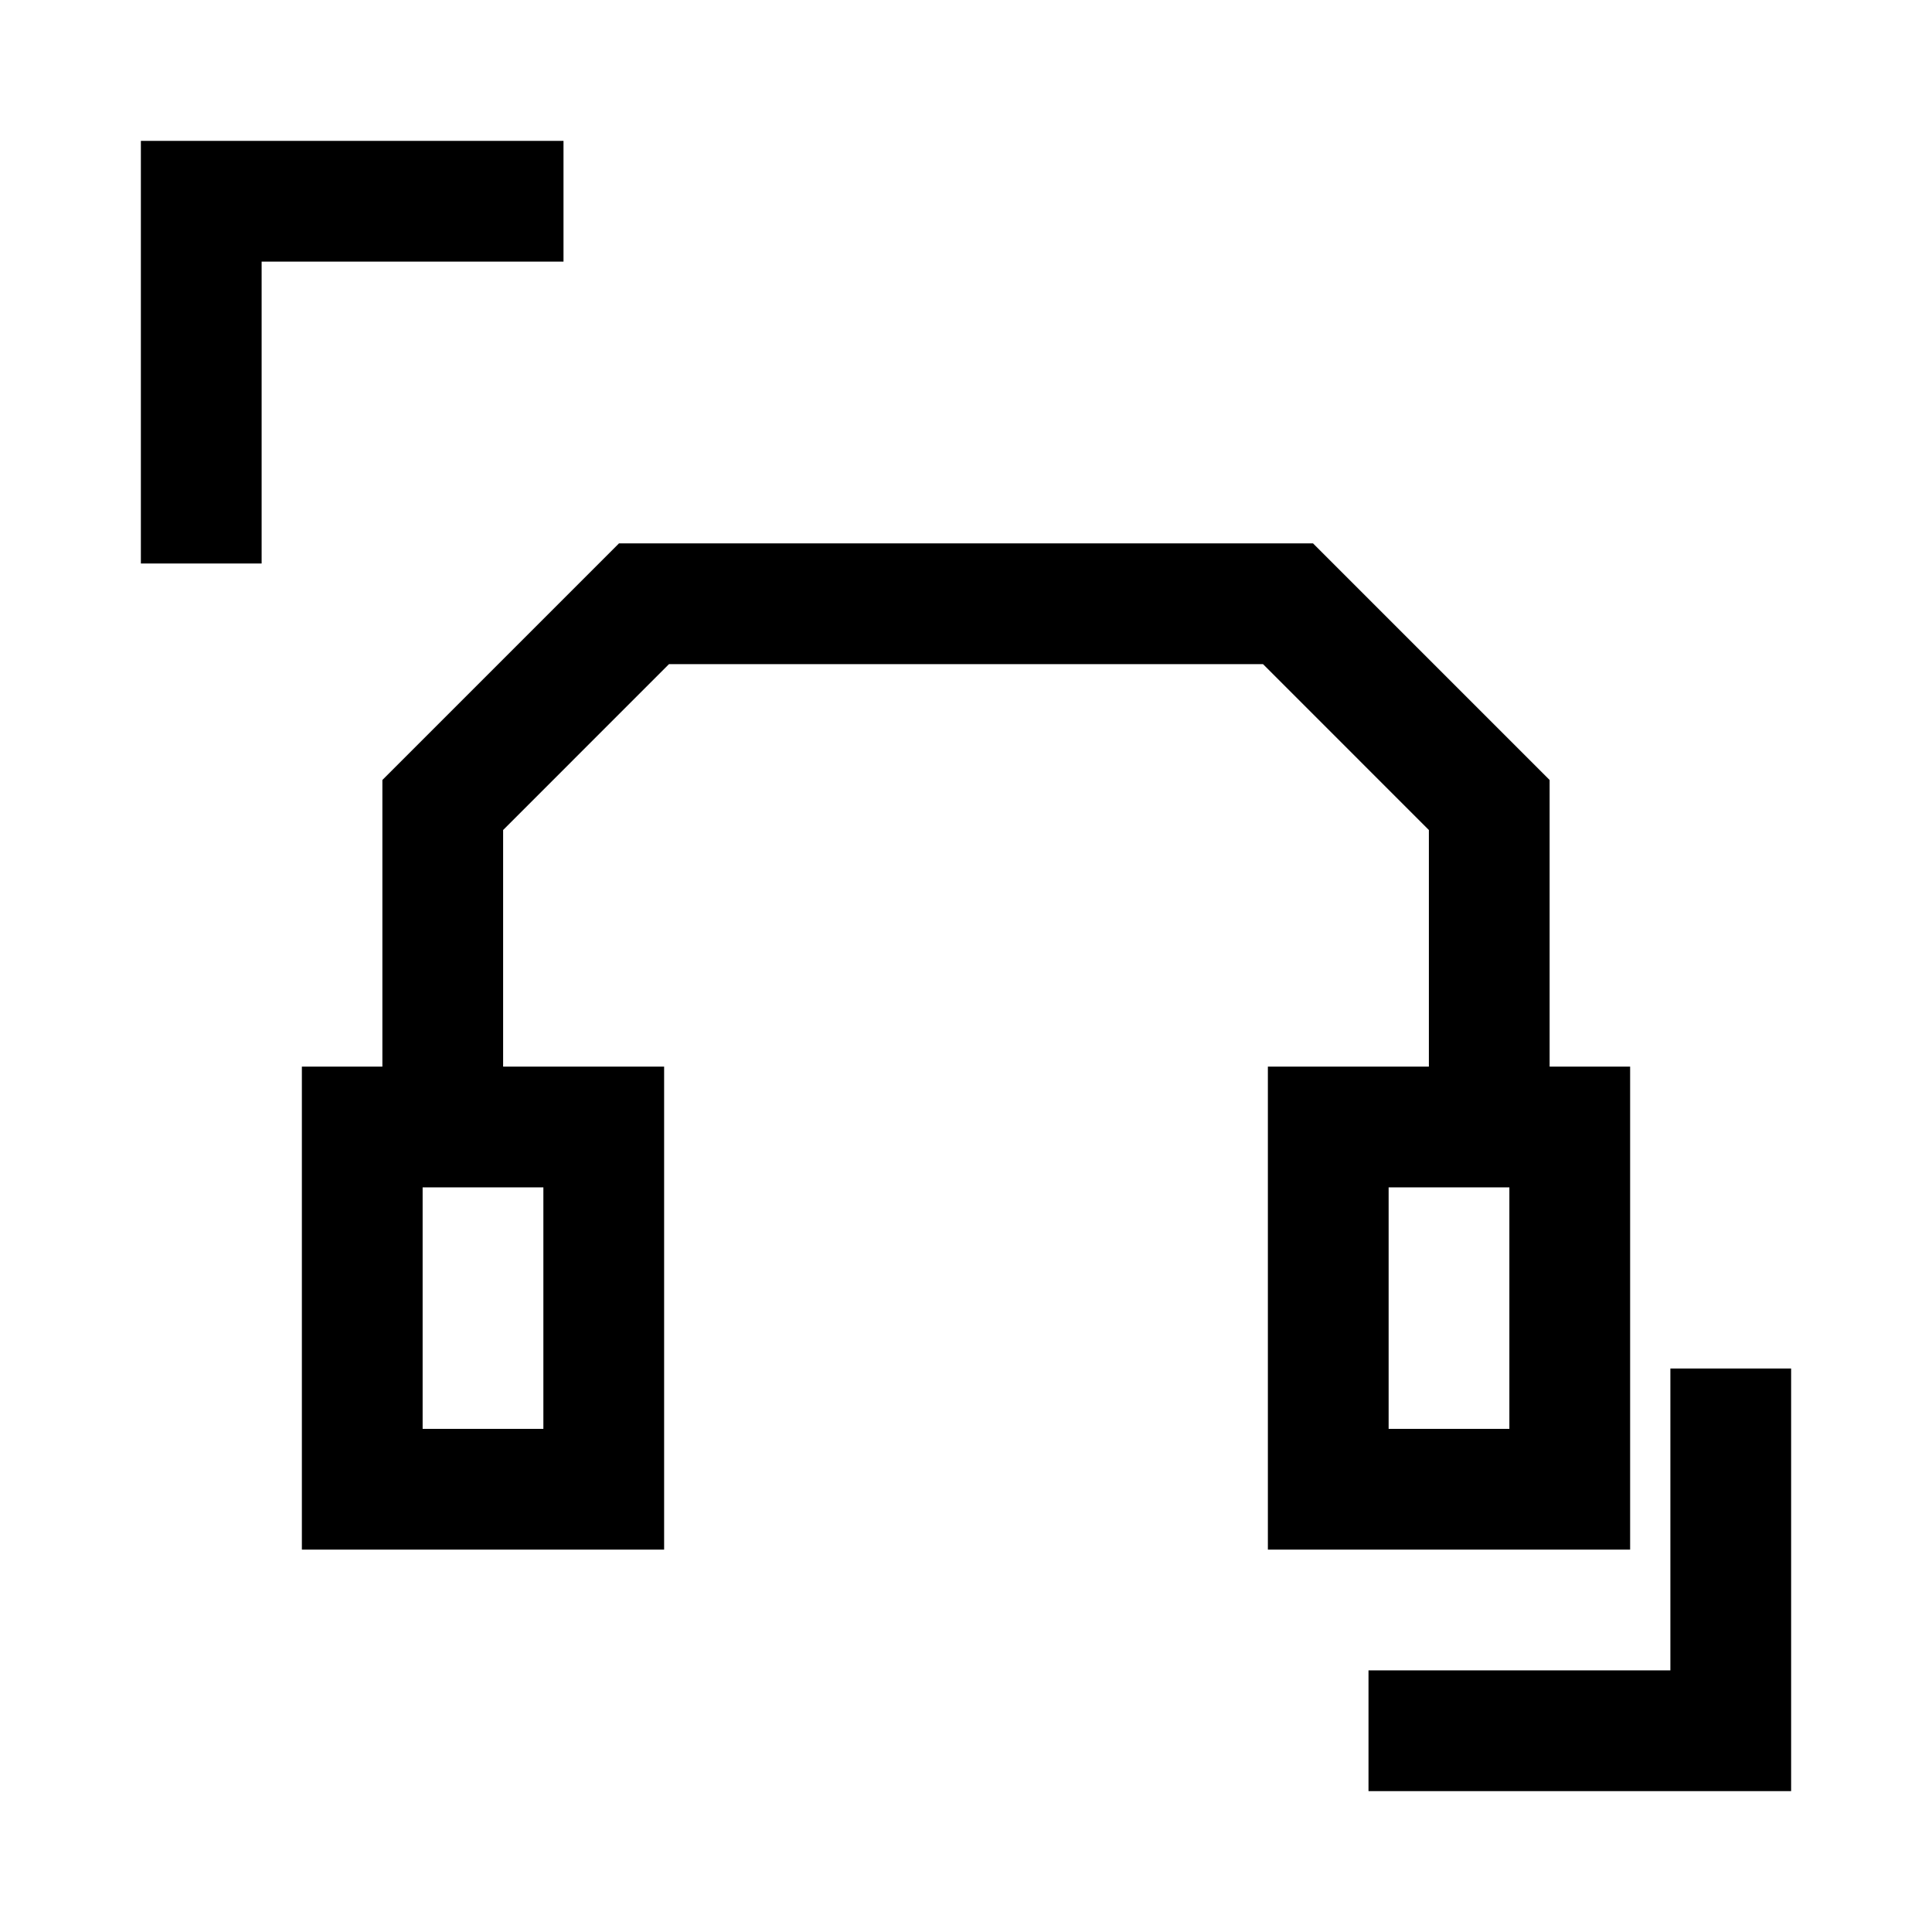
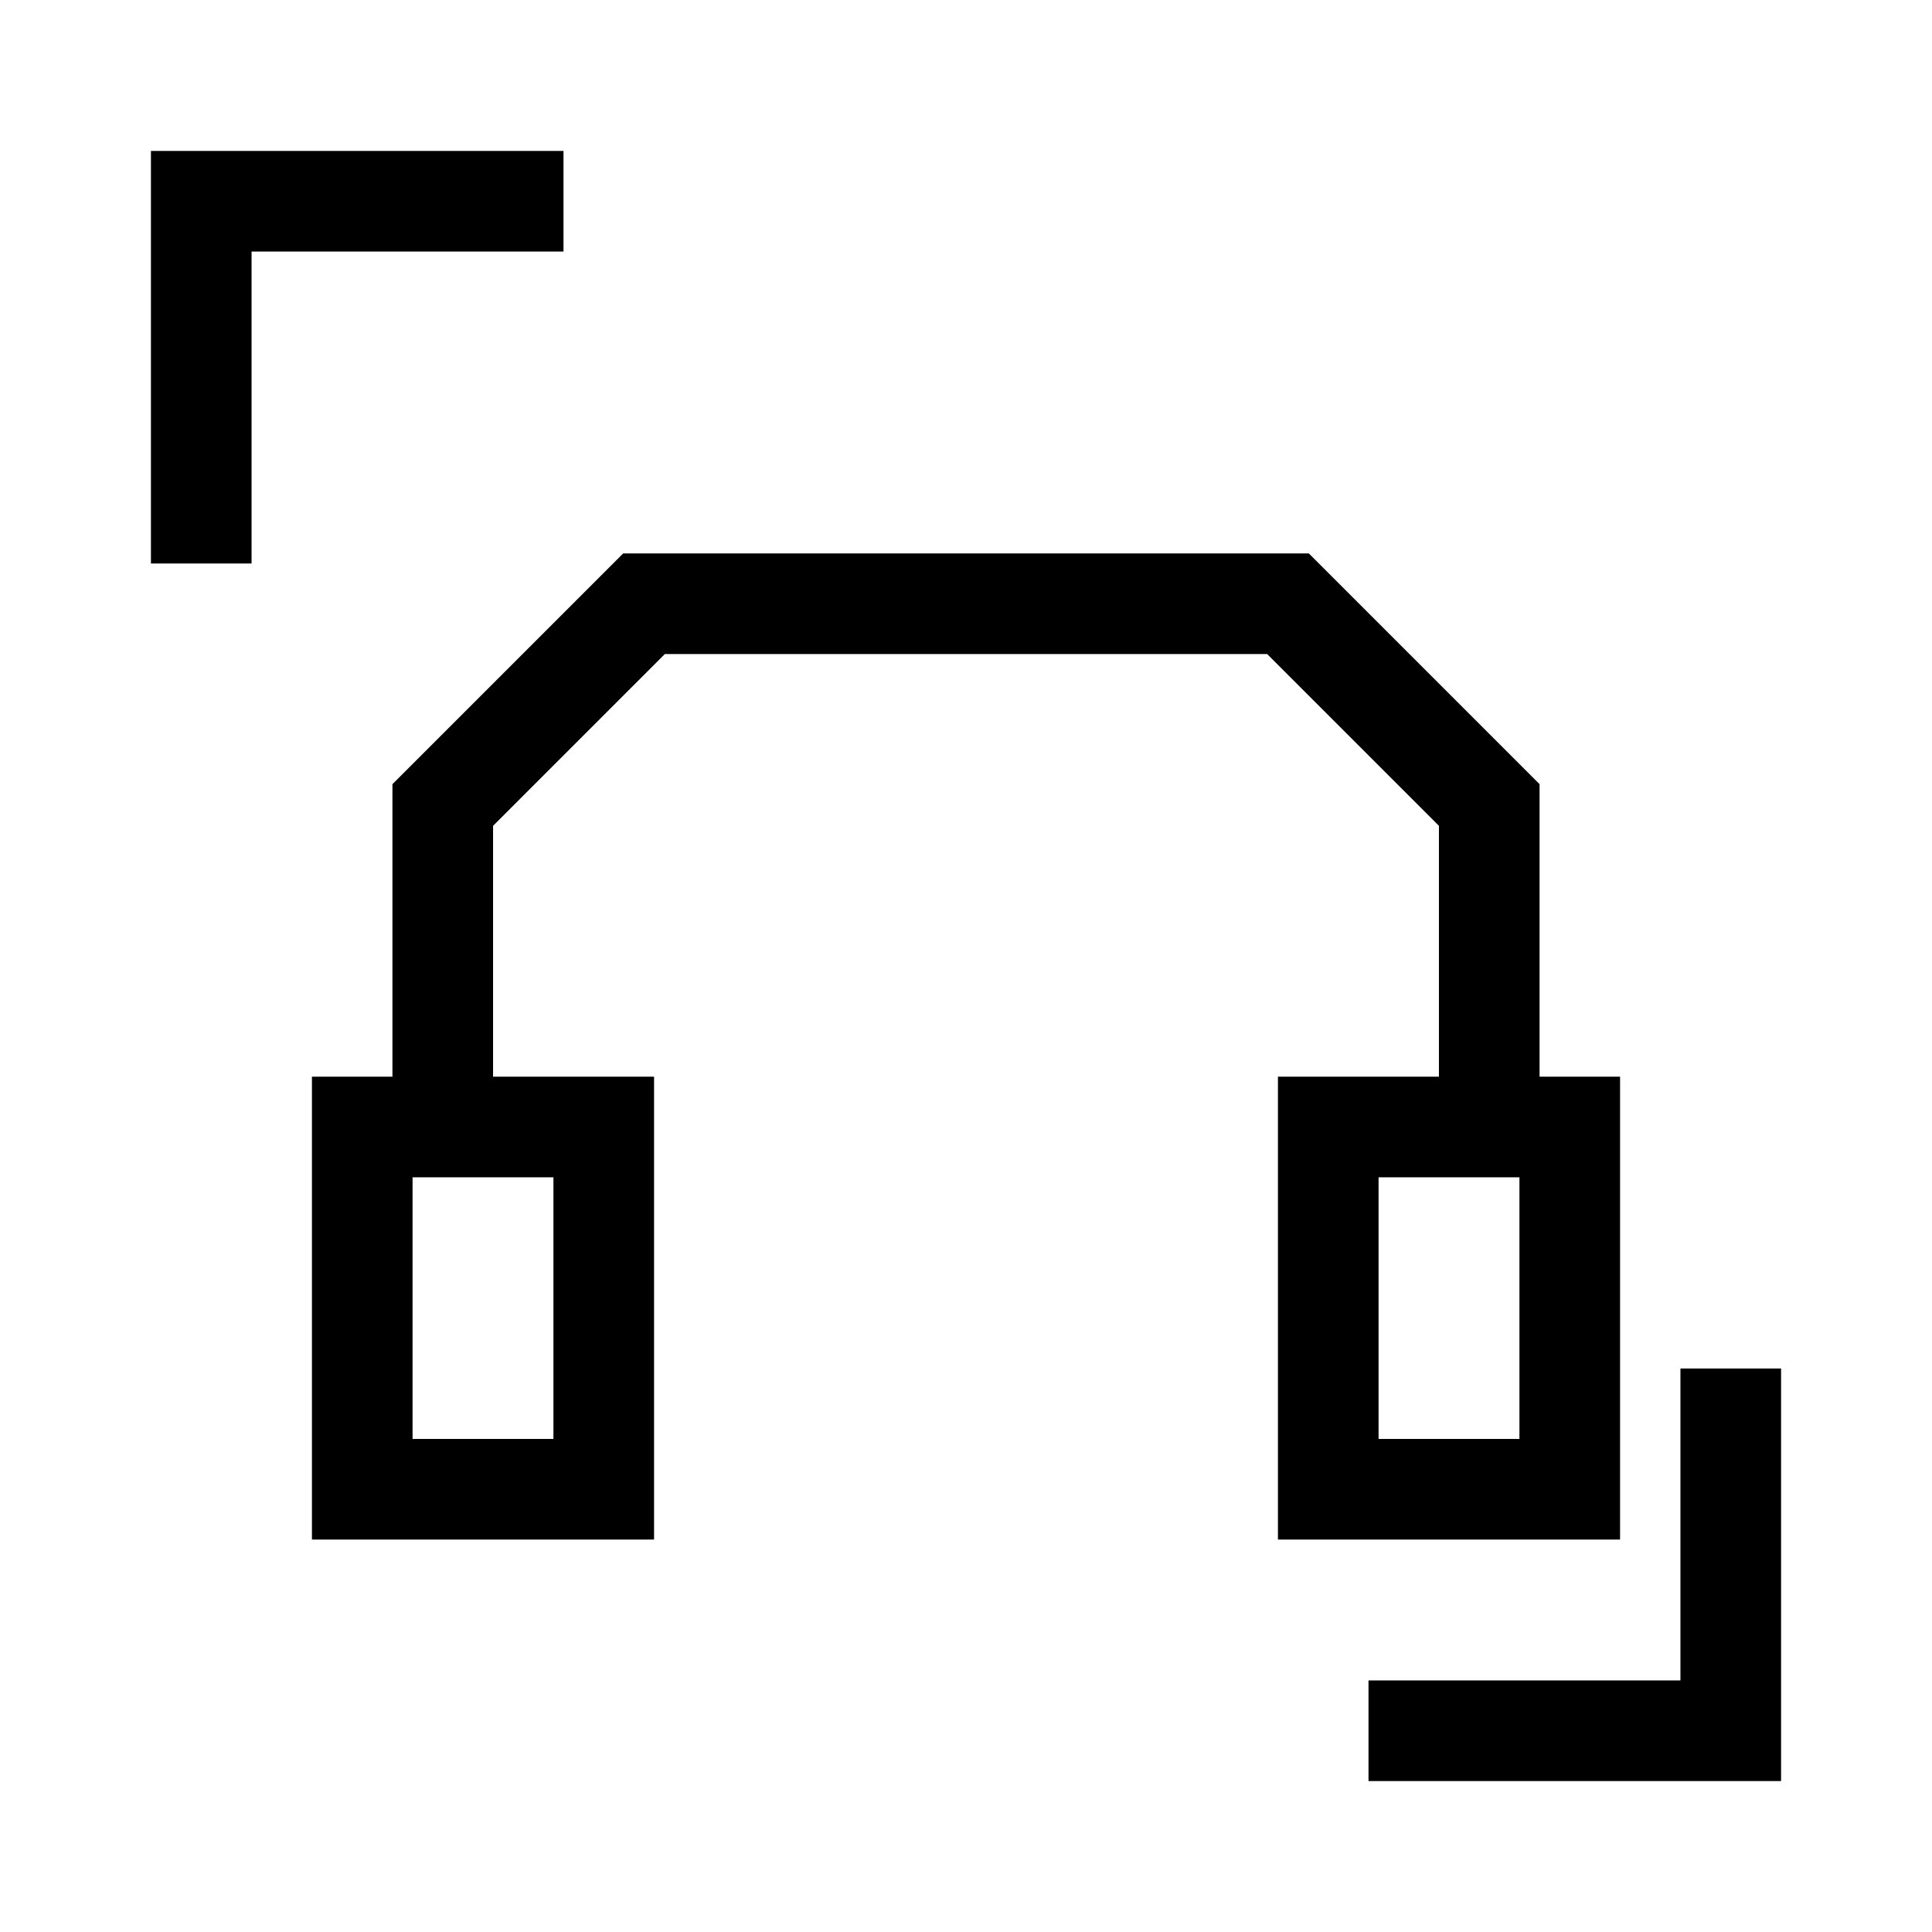
- <svg xmlns="http://www.w3.org/2000/svg" viewBox="0 0 24 24" fill="none" stroke="currentColor" stroke-width="1.5" stroke-linecap="butt" stroke-linejoin="miter">
+ <svg xmlns="http://www.w3.org/2000/svg" viewBox="0 0 24 24" fill="none" stroke="currentColor" stroke-width="1.25" stroke-linecap="butt" stroke-linejoin="miter">
  <path d="M5.5 14V10L8 7.5H16L18.5 10V14" />
  <path d="M4.5 14H7.5V18.5H4.5Z" />
  <path d="M16.5 14H19.5V18.5H16.5Z" />
  <path d="M2.5 7V2.5H7" />
  <path d="M21.5 17V21.5H17" />
</svg>
